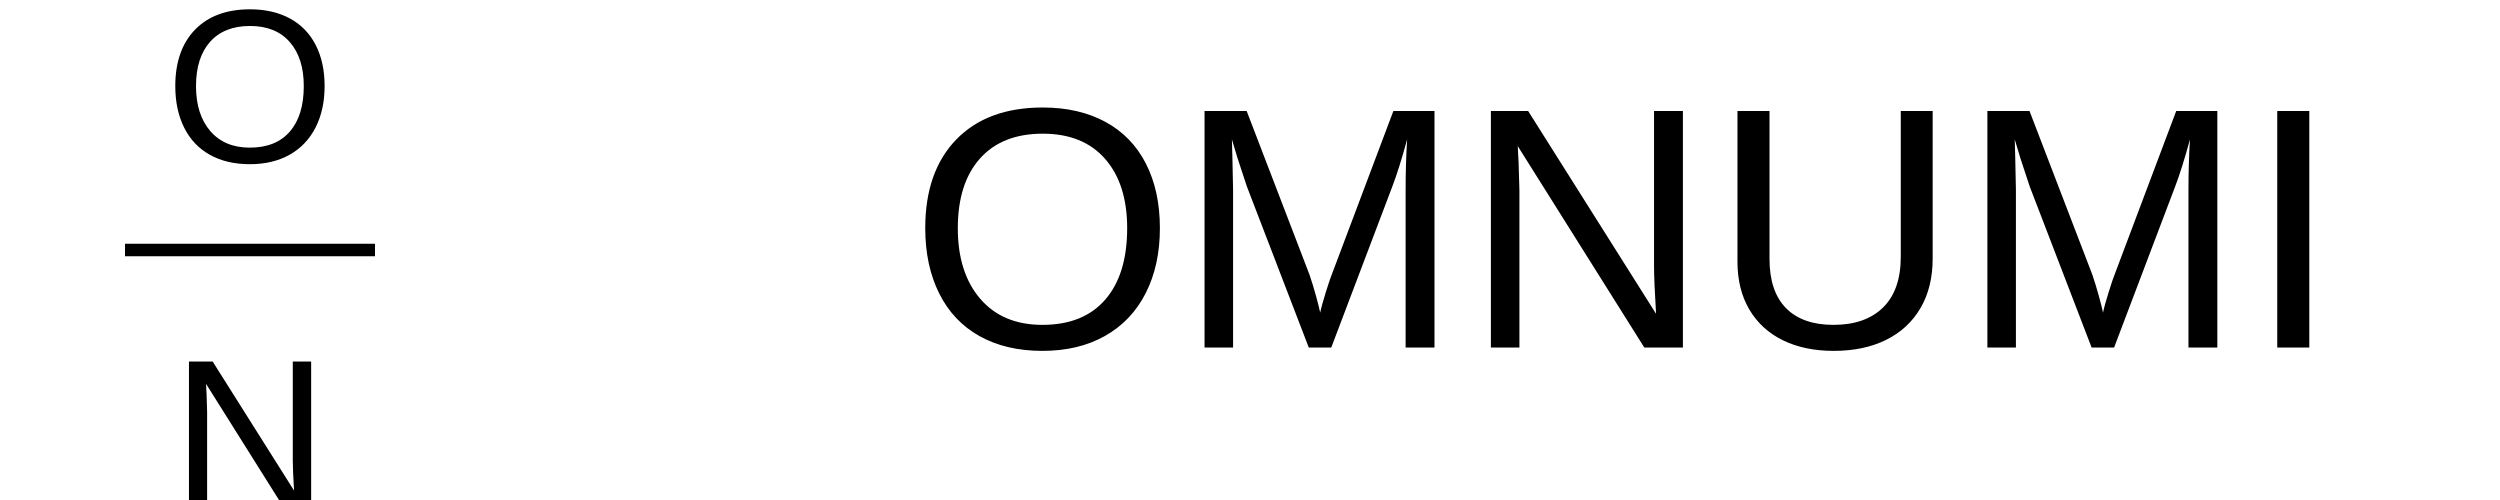
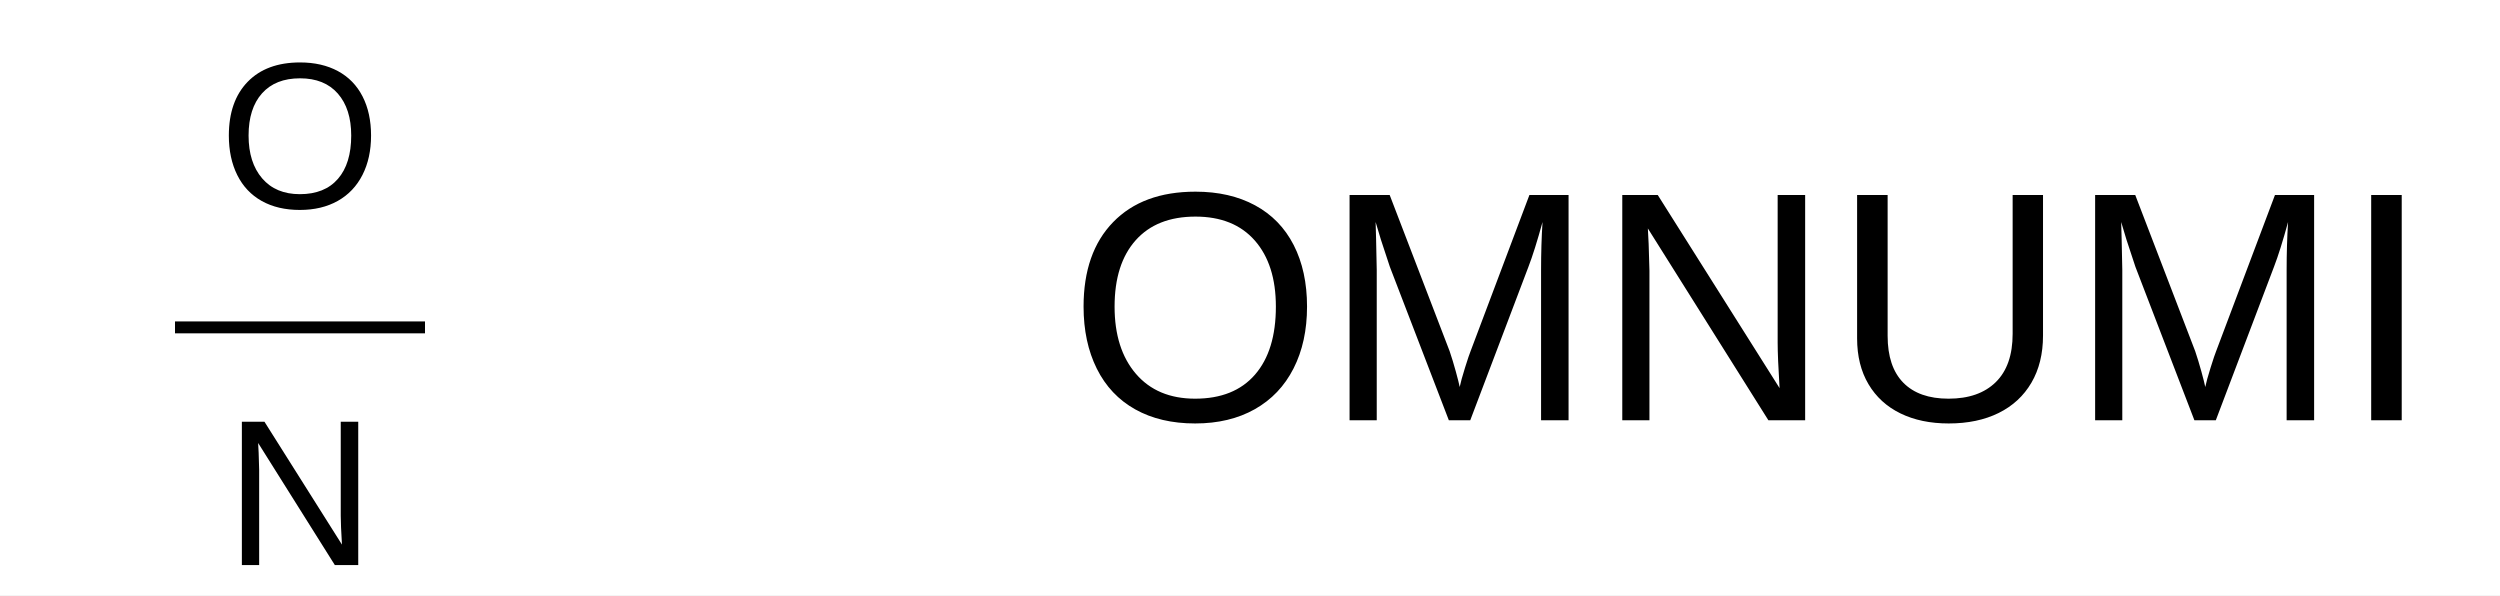
- <svg xmlns="http://www.w3.org/2000/svg" width="4000" height="800">
+ <svg xmlns="http://www.w3.org/2000/svg" width="4200" height="1000">
  <rect width="100%" height="100%" fill="white" />
-   <text x="10%" y="20%" dominant-baseline="middle" text-anchor="middle" fill="black" font-size="350" font-family="Arial, sans-serif">O</text>
-   <line x1="5%" y1="50%" x2="15%" y2="50%" stroke="black" stroke-width="20" />
-   <text x="10%" y="90%" dominant-baseline="middle" text-anchor="middle" fill="black" font-size="350" font-family="Arial, sans-serif">N</text>
-   <text x="65%" y="50%" dominant-baseline="middle" text-anchor="middle" fill="black" font-size="550" font-family="Arial, sans-serif">OMNUMI</text>
+   <text x="12%" y="25%" dominant-baseline="middle" text-anchor="middle" fill="black" font-size="350" font-family="Arial, sans-serif">O</text>
+   <line x1="7%" y1="55%" x2="17%" y2="55%" stroke="black" stroke-width="20" />
+   <text x="12%" y="85%" dominant-baseline="middle" text-anchor="middle" fill="black" font-size="350" font-family="Arial, sans-serif">N</text>
+   <text x="70%" y="55%" dominant-baseline="middle" text-anchor="middle" fill="black" font-size="550" font-family="Arial, sans-serif">OMNUMI</text>
</svg>
